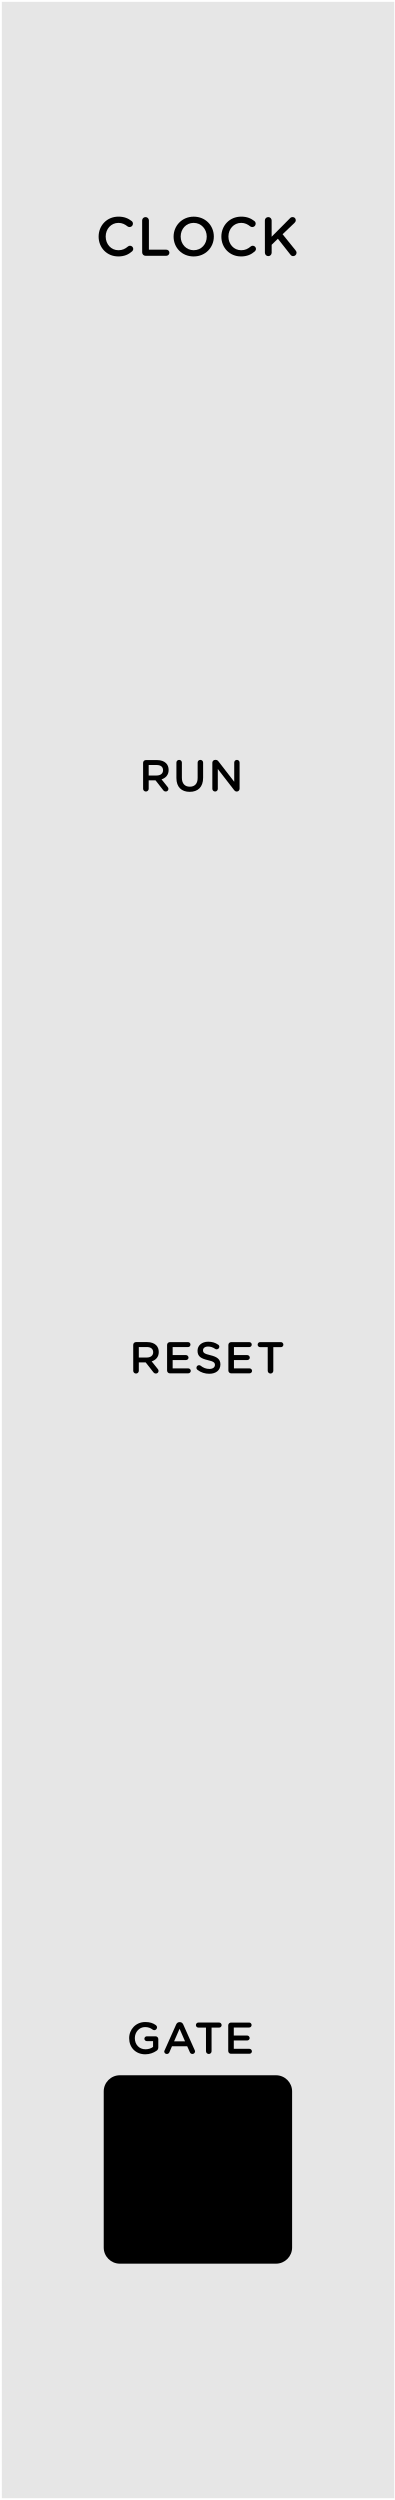
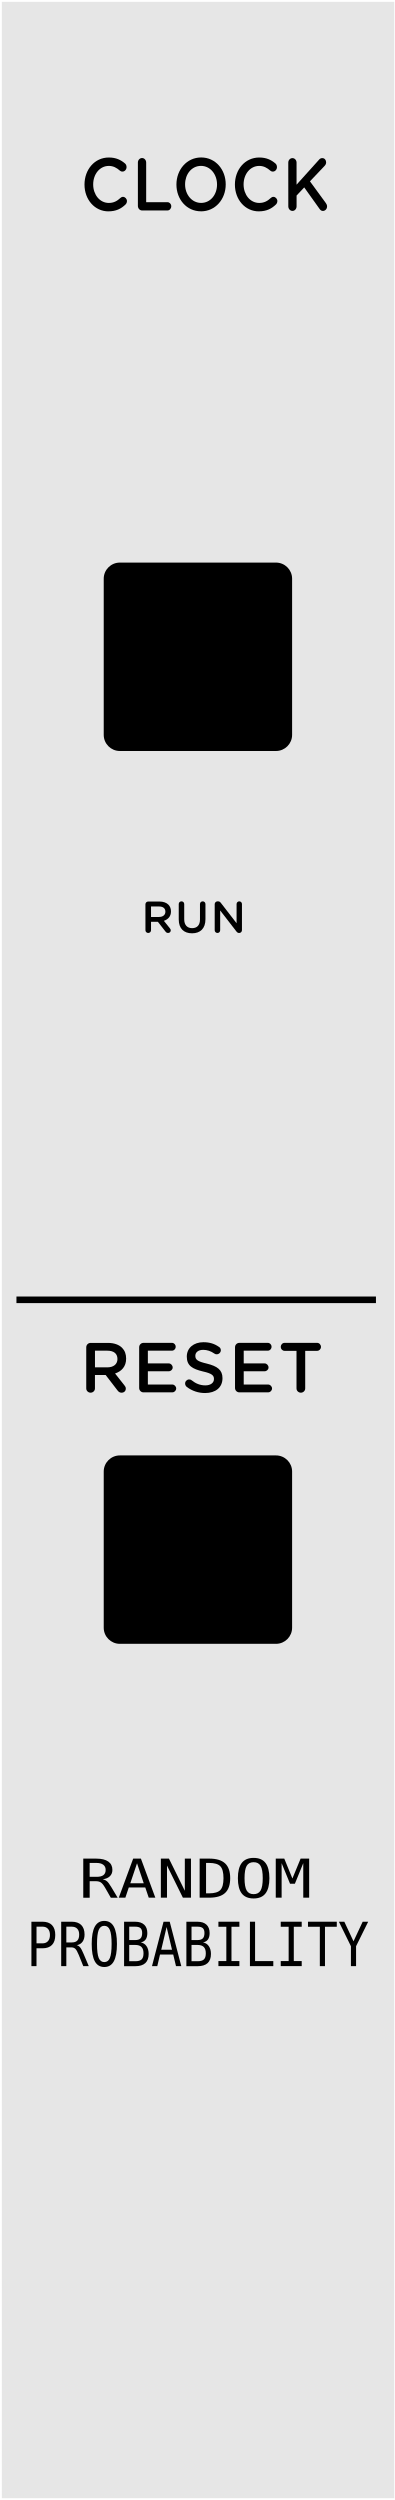
<svg xmlns="http://www.w3.org/2000/svg" width="60" height="380" viewBox="0 0 15.875 100.542" version="1.1" id="svg12553">
  <defs id="defs12547" />
  <g id="layer1" transform="translate(-26.5435,-161.3065)">
    <path id="path33453" d="m 26.617,161.38 h 15.781 v 100.396 H 26.617 Z m 0,0" style="fill:#e6e6e6;fill-opacity:1;fill-rule:nonzero;stroke:none;stroke-width:0.117" />
-     <path style="fill:#000000;fill-opacity:1;stroke:none;stroke-width:0.276" d="m 31.294,171.62 c 0.25,0 0.418,-0.078 0.565,-0.207 0.022,-0.022 0.043,-0.056 0.043,-0.099 0,-0.065 -0.06,-0.125 -0.129,-0.125 -0.035,0 -0.06,0.013 -0.082,0.03 -0.112,0.095 -0.224,0.151 -0.384,0.151 -0.298,0 -0.513,-0.246 -0.513,-0.548 v -0.004 c 0,-0.302 0.216,-0.548 0.513,-0.548 0.147,0 0.259,0.056 0.367,0.142 0.017,0.013 0.043,0.026 0.082,0.026 0.073,0 0.134,-0.06 0.134,-0.134 0,-0.047 -0.022,-0.086 -0.052,-0.108 -0.134,-0.104 -0.293,-0.177 -0.53,-0.177 -0.47,0 -0.798,0.362 -0.798,0.802 v 0.004 c 0,0.444 0.336,0.794 0.785,0.794 z m 0,0" id="path7375" />
-     <path style="fill:#000000;fill-opacity:1;stroke:none;stroke-width:0.276" d="m 32.261,171.456 c 0,0.078 0.06,0.138 0.138,0.138 h 0.832 c 0.069,0 0.125,-0.056 0.125,-0.125 0,-0.069 -0.056,-0.121 -0.125,-0.121 h -0.699 v -1.177 c 0,-0.073 -0.06,-0.134 -0.134,-0.134 -0.078,0 -0.138,0.06 -0.138,0.134 z m 0,0" id="path7371" />
-     <path style="fill:#000000;fill-opacity:1;stroke:none;stroke-width:0.276" d="m 34.332,171.62 c 0.474,0 0.811,-0.362 0.811,-0.798 v -0.004 c 0,-0.436 -0.332,-0.798 -0.807,-0.798 -0.474,0 -0.811,0.367 -0.811,0.802 v 0.004 c 0,0.436 0.332,0.794 0.807,0.794 z m 0.004,-0.25 c -0.306,0 -0.526,-0.25 -0.526,-0.548 v -0.004 c 0,-0.302 0.216,-0.548 0.522,-0.548 0.306,0 0.526,0.25 0.526,0.552 v 0.004 c 0,0.298 -0.216,0.543 -0.522,0.543 z m 0,0" id="path7367" />
-     <path style="fill:#000000;fill-opacity:1;stroke:none;stroke-width:0.276" d="m 36.23,171.62 c 0.25,0 0.418,-0.078 0.565,-0.207 0.022,-0.022 0.043,-0.056 0.043,-0.099 0,-0.065 -0.06,-0.125 -0.129,-0.125 -0.035,0 -0.06,0.013 -0.082,0.03 -0.112,0.095 -0.224,0.151 -0.384,0.151 -0.298,0 -0.513,-0.246 -0.513,-0.548 v -0.004 c 0,-0.302 0.216,-0.548 0.513,-0.548 0.147,0 0.259,0.056 0.367,0.142 0.017,0.013 0.043,0.026 0.082,0.026 0.073,0 0.134,-0.06 0.134,-0.134 0,-0.047 -0.022,-0.086 -0.052,-0.108 -0.134,-0.104 -0.293,-0.177 -0.53,-0.177 -0.47,0 -0.798,0.362 -0.798,0.802 v 0.004 c 0,0.444 0.336,0.794 0.785,0.794 z m 0,0" id="path7363" />
-     <path style="fill:#000000;fill-opacity:1;stroke:none;stroke-width:0.276" d="m 37.197,171.469 c 0,0.078 0.06,0.138 0.138,0.138 0.073,0 0.134,-0.06 0.134,-0.138 v -0.319 l 0.25,-0.242 0.5,0.634 c 0.026,0.035 0.06,0.065 0.112,0.065 0.078,0 0.138,-0.06 0.138,-0.134 0,-0.043 -0.017,-0.069 -0.039,-0.099 l -0.522,-0.647 0.483,-0.461 c 0.03,-0.03 0.047,-0.06 0.047,-0.104 0,-0.065 -0.047,-0.125 -0.125,-0.125 -0.047,0 -0.082,0.017 -0.112,0.052 l -0.733,0.738 v -0.656 c 0,-0.073 -0.06,-0.134 -0.134,-0.134 -0.078,0 -0.138,0.06 -0.138,0.134 z m 0,0" id="path7359" />
-     <path style="fill:#000000;fill-opacity:1;stroke:none;stroke-width:0.276" d="m 32.299,193.031 c 0,0.06 0.052,0.108 0.112,0.108 0.06,0 0.112,-0.047 0.112,-0.108 v -0.341 h 0.276 l 0.306,0.392 c 0.026,0.035 0.056,0.056 0.108,0.056 0.052,0 0.104,-0.039 0.104,-0.104 0,-0.035 -0.013,-0.056 -0.035,-0.082 l -0.242,-0.302 c 0.168,-0.056 0.285,-0.177 0.285,-0.375 v -0.004 c 0,-0.112 -0.035,-0.203 -0.104,-0.272 -0.078,-0.078 -0.203,-0.125 -0.362,-0.125 h -0.449 c -0.06,0 -0.112,0.047 -0.112,0.112 z m 0.224,-0.535 v -0.423 h 0.319 c 0.164,0 0.259,0.073 0.259,0.211 0,0.129 -0.099,0.211 -0.259,0.211 z m 0,0" id="path7335" />
-     <path style="fill:#000000;fill-opacity:1;stroke:none;stroke-width:0.276" d="m 34.173,193.152 c 0.328,0 0.539,-0.19 0.539,-0.565 v -0.612 c 0,-0.06 -0.047,-0.108 -0.108,-0.108 -0.065,0 -0.112,0.047 -0.112,0.108 v 0.621 c 0,0.233 -0.121,0.349 -0.315,0.349 -0.198,0 -0.319,-0.125 -0.319,-0.358 v -0.612 c 0,-0.06 -0.047,-0.108 -0.108,-0.108 -0.065,0 -0.112,0.047 -0.112,0.108 v 0.621 c 0,0.367 0.207,0.556 0.535,0.556 z m 0,0" id="path7331" />
-     <path style="fill:#000000;fill-opacity:1;stroke:none;stroke-width:0.276" d="m 35.083,193.031 c 0,0.06 0.052,0.108 0.112,0.108 0.06,0 0.108,-0.047 0.108,-0.108 v -0.798 l 0.647,0.837 c 0.03,0.039 0.06,0.069 0.112,0.069 h 0.009 c 0.06,0 0.108,-0.052 0.108,-0.112 v -1.052 c 0,-0.06 -0.047,-0.108 -0.108,-0.108 -0.06,0 -0.108,0.047 -0.108,0.108 v 0.772 l -0.63,-0.815 c -0.03,-0.039 -0.06,-0.065 -0.112,-0.065 h -0.026 c -0.06,0 -0.112,0.052 -0.112,0.112 z m 0,0" id="path7327" />
-     <path style="fill:#000000;fill-opacity:1;stroke:none;stroke-width:0.276" d="m 31.902,216.438 c 0,0.06 0.052,0.108 0.112,0.108 0.06,0 0.112,-0.047 0.112,-0.108 v -0.341 h 0.276 l 0.306,0.392 c 0.026,0.035 0.056,0.056 0.108,0.056 0.052,0 0.104,-0.039 0.104,-0.104 0,-0.035 -0.013,-0.056 -0.035,-0.082 l -0.242,-0.302 c 0.168,-0.056 0.285,-0.177 0.285,-0.375 v -0.004 c 0,-0.112 -0.035,-0.203 -0.104,-0.272 -0.078,-0.078 -0.203,-0.125 -0.362,-0.125 h -0.449 c -0.06,0 -0.112,0.047 -0.112,0.112 z m 0.224,-0.535 v -0.423 h 0.319 c 0.164,0 0.259,0.073 0.259,0.211 0,0.129 -0.099,0.211 -0.259,0.211 z m 0,0" id="path7323" />
-     <path style="fill:#000000;fill-opacity:1;stroke:none;stroke-width:0.276" d="m 33.375,216.537 h 0.742 c 0.052,0 0.099,-0.043 0.099,-0.099 0,-0.052 -0.047,-0.099 -0.099,-0.099 h -0.63 v -0.336 h 0.539 c 0.052,0 0.099,-0.043 0.099,-0.095 0,-0.056 -0.047,-0.104 -0.099,-0.104 h -0.539 v -0.323 h 0.621 c 0.052,0 0.095,-0.043 0.095,-0.099 0,-0.056 -0.043,-0.099 -0.095,-0.099 h -0.733 c -0.06,0 -0.112,0.047 -0.112,0.112 v 1.031 c 0,0.065 0.052,0.112 0.112,0.112 z m 0,0" id="path7319" />
-     <path style="fill:#000000;fill-opacity:1;stroke:none;stroke-width:0.276" d="m 34.958,216.555 c 0.267,0 0.449,-0.138 0.449,-0.375 v -0.004 c 0,-0.207 -0.134,-0.302 -0.401,-0.367 -0.242,-0.056 -0.298,-0.099 -0.298,-0.198 0,-0.086 0.073,-0.151 0.203,-0.151 0.099,0 0.194,0.03 0.289,0.095 0.017,0.013 0.035,0.017 0.056,0.017 0.06,0 0.108,-0.047 0.108,-0.104 0,-0.043 -0.026,-0.073 -0.052,-0.086 -0.112,-0.078 -0.237,-0.116 -0.397,-0.116 -0.25,0 -0.427,0.147 -0.427,0.362 v 0.004 c 0,0.233 0.147,0.311 0.414,0.375 0.237,0.052 0.285,0.104 0.285,0.19 v 0.004 c 0,0.095 -0.086,0.16 -0.22,0.16 -0.138,0 -0.25,-0.047 -0.354,-0.129 -0.013,-0.013 -0.035,-0.022 -0.065,-0.022 -0.056,0 -0.104,0.047 -0.104,0.104 0,0.035 0.017,0.065 0.043,0.086 0.138,0.104 0.302,0.155 0.47,0.155 z m 0,0" id="path7315" />
-     <path style="fill:#000000;fill-opacity:1;stroke:none;stroke-width:0.276" d="m 35.84,216.537 h 0.742 c 0.052,0 0.099,-0.043 0.099,-0.099 0,-0.052 -0.047,-0.099 -0.099,-0.099 h -0.63 v -0.336 h 0.539 c 0.052,0 0.099,-0.043 0.099,-0.095 0,-0.056 -0.047,-0.104 -0.099,-0.104 h -0.539 v -0.323 h 0.621 c 0.052,0 0.095,-0.043 0.095,-0.099 0,-0.056 -0.043,-0.099 -0.095,-0.099 h -0.733 c -0.06,0 -0.112,0.047 -0.112,0.112 v 1.031 c 0,0.065 0.052,0.112 0.112,0.112 z m 0,0" id="path7311" />
-     <path style="fill:#000000;fill-opacity:1;stroke:none;stroke-width:0.276" d="m 37.311,216.438 c 0,0.06 0.052,0.108 0.112,0.108 0.06,0 0.112,-0.047 0.112,-0.108 v -0.953 h 0.306 c 0.056,0 0.099,-0.047 0.099,-0.099 0,-0.056 -0.043,-0.104 -0.099,-0.104 h -0.837 c -0.056,0 -0.099,0.047 -0.099,0.104 0,0.052 0.043,0.099 0.099,0.099 h 0.306 z m 0,0" id="path7307" />
-     <path style="fill:#000000;fill-opacity:1;stroke:none;stroke-width:0.276" d="m 32.388,243.924 c 0.185,0 0.336,-0.065 0.444,-0.138 0.052,-0.03 0.078,-0.078 0.078,-0.138 v -0.336 c 0,-0.06 -0.047,-0.112 -0.112,-0.112 h -0.349 c -0.052,0 -0.099,0.043 -0.099,0.099 0,0.052 0.047,0.095 0.099,0.095 h 0.25 v 0.233 c -0.078,0.06 -0.185,0.095 -0.306,0.095 -0.254,0 -0.427,-0.19 -0.427,-0.449 0,-0.242 0.177,-0.444 0.41,-0.444 0.134,0 0.224,0.039 0.302,0.099 0.022,0.013 0.043,0.026 0.069,0.026 0.06,0 0.112,-0.052 0.112,-0.112 0,-0.043 -0.026,-0.073 -0.047,-0.091 -0.112,-0.082 -0.242,-0.125 -0.427,-0.125 -0.38,0 -0.647,0.298 -0.647,0.647 v 0.004 c 0,0.367 0.254,0.647 0.651,0.647 z m 0,0" id="path6783" />
-     <path style="fill:#000000;fill-opacity:1;stroke:none;stroke-width:0.276" d="m 33.148,243.807 c 0,0.06 0.047,0.104 0.104,0.104 0.047,0 0.086,-0.026 0.104,-0.069 l 0.104,-0.242 h 0.612 l 0.104,0.233 c 0.017,0.047 0.052,0.078 0.108,0.078 0.056,0 0.104,-0.047 0.104,-0.104 0,-0.017 -0.004,-0.035 -0.013,-0.047 l -0.466,-1.044 c -0.026,-0.052 -0.069,-0.086 -0.134,-0.086 h -0.009 c -0.065,0 -0.108,0.035 -0.134,0.086 l -0.466,1.044 c -0.009,0.017 -0.017,0.035 -0.017,0.047 z m 0.397,-0.405 0.22,-0.505 0.22,0.505 z m 0,0" id="path6779" />
-     <path style="fill:#000000;fill-opacity:1;stroke:none;stroke-width:0.276" d="m 34.828,243.803 c 0,0.06 0.052,0.108 0.112,0.108 0.06,0 0.112,-0.047 0.112,-0.108 v -0.953 h 0.306 c 0.056,0 0.099,-0.047 0.099,-0.099 0,-0.056 -0.043,-0.104 -0.099,-0.104 h -0.837 c -0.056,0 -0.099,0.047 -0.099,0.104 0,0.052 0.043,0.099 0.099,0.099 h 0.306 z m 0,0" id="path6775" />
-     <path style="fill:#000000;fill-opacity:1;stroke:none;stroke-width:0.276" d="m 35.834,243.902 h 0.742 c 0.052,0 0.099,-0.043 0.099,-0.099 0,-0.052 -0.047,-0.099 -0.099,-0.099 h -0.63 v -0.336 h 0.539 c 0.052,0 0.099,-0.043 0.099,-0.095 0,-0.056 -0.047,-0.104 -0.099,-0.104 h -0.539 v -0.323 h 0.621 c 0.052,0 0.095,-0.043 0.095,-0.099 0,-0.056 -0.043,-0.099 -0.095,-0.099 h -0.733 c -0.06,0 -0.112,0.047 -0.112,0.112 v 1.031 c 0,0.065 0.052,0.112 0.112,0.112 z m 0,0" id="path6771" />
-     <path id="path37367" d="m 38.291,245.414 c 0,-0.356 -0.291,-0.647 -0.647,-0.647 H 31.362 c -0.356,0 -0.647,0.291 -0.647,0.647 v 6.283 c 0,0.356 0.291,0.647 0.647,0.647 h 6.282 c 0.356,0 0.647,-0.291 0.647,-0.647 z m 0,0" style="fill:#000000;fill-opacity:1;fill-rule:nonzero;stroke:none;stroke-width:0.276" />
+     <path style="fill:#000000;fill-opacity:1;stroke:none;stroke-width:0.356" d="m 30.904,169.806 c 0.307,0 0.513,-0.105 0.692,-0.28 0.027,-0.029 0.053,-0.076 0.053,-0.134 0,-0.088 -0.074,-0.169 -0.159,-0.169 -0.042,0 -0.074,0.018 -0.1,0.041 -0.137,0.129 -0.275,0.204 -0.47,0.204 -0.365,0 -0.629,-0.333 -0.629,-0.742 v -0.005 c 0,-0.409 0.264,-0.742 0.629,-0.742 0.18,0 0.317,0.076 0.449,0.193 0.021,0.018 0.053,0.035 0.1,0.035 0.09,0 0.164,-0.082 0.164,-0.181 0,-0.064 -0.027,-0.117 -0.063,-0.146 -0.164,-0.14 -0.359,-0.239 -0.65,-0.239 -0.576,0 -0.978,0.491 -0.978,1.086 v 0.005 c 0,0.602 0.412,1.075 0.962,1.075 z m 0,0" id="path7375" />
+     <path style="fill:#000000;fill-opacity:1;stroke:none;stroke-width:0.356" d="m 32.089,169.584 c 0,0.105 0.074,0.187 0.169,0.187 h 1.02 c 0.085,0 0.153,-0.076 0.153,-0.169 0,-0.093 -0.069,-0.164 -0.153,-0.164 h -0.856 v -1.595 c 0,-0.099 -0.074,-0.181 -0.164,-0.181 -0.095,0 -0.169,0.082 -0.169,0.181 z m 0,0" id="path7371" />
+     <path style="fill:#000000;fill-opacity:1;stroke:none;stroke-width:0.356" d="m 34.627,169.806 c 0.581,0 0.994,-0.491 0.994,-1.081 v -0.005 c 0,-0.59 -0.407,-1.081 -0.988,-1.081 -0.581,0 -0.994,0.497 -0.994,1.086 v 0.005 c 0,0.59 0.407,1.075 0.988,1.075 z m 0.005,-0.339 c -0.375,0 -0.645,-0.339 -0.645,-0.742 v -0.005 c 0,-0.409 0.264,-0.742 0.64,-0.742 0.375,0 0.645,0.339 0.645,0.748 v 0.005 c 0,0.403 -0.264,0.736 -0.64,0.736 z m 0,0" id="path7367" />
+     <path style="fill:#000000;fill-opacity:1;stroke:none;stroke-width:0.356" d="m 36.953,169.806 c 0.307,0 0.513,-0.105 0.692,-0.28 0.027,-0.029 0.053,-0.076 0.053,-0.134 0,-0.088 -0.074,-0.169 -0.159,-0.169 -0.042,0 -0.074,0.018 -0.1,0.041 -0.137,0.129 -0.275,0.204 -0.47,0.204 -0.365,0 -0.629,-0.333 -0.629,-0.742 v -0.005 c 0,-0.409 0.264,-0.742 0.629,-0.742 0.18,0 0.317,0.076 0.449,0.193 0.021,0.018 0.053,0.035 0.1,0.035 0.09,0 0.164,-0.082 0.164,-0.181 0,-0.064 -0.027,-0.117 -0.063,-0.146 -0.164,-0.14 -0.359,-0.239 -0.65,-0.239 -0.576,0 -0.978,0.491 -0.978,1.086 v 0.005 c 0,0.602 0.412,1.075 0.962,1.075 z m 0,0" id="path7363" />
+     <path style="fill:#000000;fill-opacity:1;stroke:none;stroke-width:0.356" d="m 38.138,169.602 c 0,0.105 0.074,0.187 0.169,0.187 0.09,0 0.164,-0.082 0.164,-0.187 v -0.432 l 0.307,-0.327 0.613,0.859 c 0.032,0.047 0.074,0.088 0.137,0.088 0.095,0 0.169,-0.082 0.169,-0.181 0,-0.058 -0.021,-0.093 -0.048,-0.134 l -0.64,-0.876 0.592,-0.625 c 0.037,-0.041 0.058,-0.082 0.058,-0.14 0,-0.088 -0.058,-0.169 -0.153,-0.169 -0.058,0 -0.1,0.023 -0.137,0.07 l -0.899,0.999 v -0.888 c 0,-0.099 -0.074,-0.181 -0.164,-0.181 -0.095,0 -0.169,0.082 -0.169,0.181 z m 0,0" id="path7359" />
+     <path style="fill:#000000;fill-opacity:1;stroke:none;stroke-width:0.276" d="m 32.393,198.72 c 0,0.06 0.052,0.108 0.112,0.108 0.06,0 0.112,-0.047 0.112,-0.108 v -0.341 h 0.276 l 0.306,0.392 c 0.026,0.035 0.056,0.056 0.108,0.056 0.052,0 0.104,-0.039 0.104,-0.104 0,-0.035 -0.013,-0.056 -0.035,-0.082 l -0.242,-0.302 c 0.168,-0.056 0.285,-0.177 0.285,-0.375 v -0.004 c 0,-0.112 -0.035,-0.203 -0.104,-0.272 -0.078,-0.078 -0.203,-0.125 -0.362,-0.125 h -0.449 c -0.06,0 -0.112,0.047 -0.112,0.112 z m 0.224,-0.535 v -0.423 h 0.319 c 0.164,0 0.259,0.073 0.259,0.211 0,0.129 -0.099,0.211 -0.259,0.211 z m 0,0" id="path7335" />
+     <path style="fill:#000000;fill-opacity:1;stroke:none;stroke-width:0.276" d="m 34.267,198.841 c 0.328,0 0.539,-0.19 0.539,-0.565 v -0.612 c 0,-0.06 -0.047,-0.108 -0.108,-0.108 -0.065,0 -0.112,0.047 -0.112,0.108 v 0.621 c 0,0.233 -0.121,0.349 -0.315,0.349 -0.198,0 -0.319,-0.125 -0.319,-0.358 v -0.612 c 0,-0.06 -0.047,-0.108 -0.108,-0.108 -0.065,0 -0.112,0.047 -0.112,0.108 v 0.621 c 0,0.367 0.207,0.556 0.535,0.556 z m 0,0" id="path7331" />
+     <path style="fill:#000000;fill-opacity:1;stroke:none;stroke-width:0.276" d="m 35.178,198.72 c 0,0.06 0.052,0.108 0.112,0.108 0.06,0 0.108,-0.047 0.108,-0.108 v -0.798 l 0.647,0.837 c 0.03,0.039 0.06,0.069 0.112,0.069 h 0.009 c 0.06,0 0.108,-0.052 0.108,-0.112 v -1.052 c 0,-0.06 -0.047,-0.108 -0.108,-0.108 -0.06,0 -0.108,0.047 -0.108,0.108 v 0.772 l -0.63,-0.815 c -0.03,-0.039 -0.06,-0.065 -0.112,-0.065 h -0.026 c -0.06,0 -0.112,0.052 -0.112,0.112 z m 0,0" id="path7327" />
+     <path style="fill:#000000;fill-opacity:1;stroke:none;stroke-width:0.435" d="m 30.012,217.145 c 0,0.096 0.081,0.171 0.175,0.171 0.094,0 0.175,-0.075 0.175,-0.171 v -0.54 h 0.431 l 0.479,0.623 c 0.041,0.055 0.088,0.089 0.169,0.089 0.081,0 0.162,-0.061 0.162,-0.164 0,-0.055 -0.02,-0.089 -0.054,-0.13 l -0.378,-0.479 c 0.263,-0.089 0.445,-0.28 0.445,-0.595 v -0.006 c 0,-0.178 -0.054,-0.322 -0.162,-0.431 -0.121,-0.123 -0.317,-0.198 -0.566,-0.198 h -0.701 c -0.094,0 -0.175,0.075 -0.175,0.178 z m 0.351,-0.848 v -0.67 h 0.499 c 0.256,0 0.405,0.116 0.405,0.335 0,0.205 -0.155,0.335 -0.405,0.335 z m 0,0" id="path7323" />
+     <path style="fill:#000000;fill-opacity:1;stroke:none;stroke-width:0.435" d="m 32.314,217.302 h 1.16 c 0.081,0 0.155,-0.068 0.155,-0.157 0,-0.082 -0.074,-0.157 -0.155,-0.157 h -0.984 v -0.534 h 0.843 c 0.081,0 0.155,-0.068 0.155,-0.151 0,-0.089 -0.074,-0.164 -0.155,-0.164 h -0.843 v -0.513 h 0.971 c 0.081,0 0.148,-0.068 0.148,-0.157 0,-0.089 -0.067,-0.157 -0.148,-0.157 h -1.146 c -0.094,0 -0.175,0.075 -0.175,0.178 v 1.635 c 0,0.103 0.081,0.178 0.175,0.178 z m 0,0" id="path7319" />
+     <path style="fill:#000000;fill-opacity:1;stroke:none;stroke-width:0.435" d="m 34.79,217.33 c 0.418,0 0.701,-0.219 0.701,-0.595 v -0.006 c 0,-0.328 -0.209,-0.479 -0.627,-0.582 -0.378,-0.089 -0.465,-0.157 -0.465,-0.315 0,-0.137 0.115,-0.239 0.317,-0.239 0.155,0 0.303,0.048 0.452,0.151 0.027,0.02 0.054,0.028 0.088,0.028 0.094,0 0.169,-0.075 0.169,-0.164 0,-0.068 -0.041,-0.116 -0.081,-0.137 -0.175,-0.123 -0.371,-0.185 -0.62,-0.185 -0.391,0 -0.668,0.233 -0.668,0.575 v 0.006 c 0,0.369 0.229,0.493 0.647,0.595 0.371,0.082 0.445,0.164 0.445,0.301 v 0.006 c 0,0.151 -0.135,0.253 -0.344,0.253 -0.216,0 -0.391,-0.075 -0.553,-0.205 -0.02,-0.02 -0.054,-0.034 -0.101,-0.034 -0.088,0 -0.162,0.075 -0.162,0.164 0,0.055 0.027,0.103 0.067,0.137 0.216,0.164 0.472,0.246 0.735,0.246 z m 0,0" id="path7315" />
+     <path style="fill:#000000;fill-opacity:1;stroke:none;stroke-width:0.435" d="m 36.169,217.302 h 1.16 c 0.081,0 0.155,-0.068 0.155,-0.157 0,-0.082 -0.074,-0.157 -0.155,-0.157 h -0.984 v -0.534 h 0.843 c 0.081,0 0.155,-0.068 0.155,-0.151 0,-0.089 -0.074,-0.164 -0.155,-0.164 h -0.843 v -0.513 h 0.971 c 0.081,0 0.148,-0.068 0.148,-0.157 0,-0.089 -0.067,-0.157 -0.148,-0.157 h -1.146 c -0.094,0 -0.175,0.075 -0.175,0.178 v 1.635 c 0,0.103 0.081,0.178 0.175,0.178 z m 0,0" id="path7311" />
+     <path style="fill:#000000;fill-opacity:1;stroke:none;stroke-width:0.435" d="m 38.468,217.145 c 0,0.096 0.081,0.171 0.175,0.171 0.094,0 0.175,-0.075 0.175,-0.171 v -1.512 h 0.479 c 0.088,0 0.155,-0.075 0.155,-0.157 0,-0.089 -0.067,-0.164 -0.155,-0.164 h -1.308 c -0.088,0 -0.155,0.075 -0.155,0.164 0,0.082 0.067,0.157 0.155,0.157 h 0.479 z m 0,0" id="path7307" />
+     <path id="path37367" d="m 38.291,184.579 c 0,-0.356 -0.291,-0.647 -0.647,-0.647 H 31.362 c -0.356,0 -0.647,0.291 -0.647,0.647 v 6.283 c 0,0.356 0.291,0.647 0.647,0.647 h 6.282 c 0.356,0 0.647,-0.291 0.647,-0.647 z m 0,0" style="fill:#000000;fill-opacity:1;fill-rule:nonzero;stroke:none;stroke-width:0.276" />
+     <path style="fill:none;stroke:#000000;stroke-width:0.265px;stroke-linecap:butt;stroke-linejoin:miter;stroke-opacity:1" d="M 27.205,213.581 H 41.663" id="path44" />
+     <path style="fill:#000000;fill-opacity:1;fill-rule:nonzero;stroke:none;stroke-width:0.276" d="m 38.291,220.486 c 0,-0.356 -0.291,-0.647 -0.647,-0.647 H 31.362 c -0.356,0 -0.647,0.291 -0.647,0.647 v 6.283 c 0,0.356 0.291,0.647 0.647,0.647 h 6.282 c 0.356,0 0.647,-0.291 0.647,-0.647 z m 0,0" id="path46" />
+     <g aria-label="RANDOM" transform="matrix(0.9878009,0,0,0.8197859,1.118457,32.41163)" style="font-style:normal;font-variant:normal;font-weight:normal;font-stretch:normal;font-size:2.63px;line-height:1.25;font-family:'DejaVu Sans Mono';-inkscape-font-specification:'DejaVu Sans Mono, Normal';font-variant-ligatures:normal;font-variant-caps:normal;font-variant-numeric:normal;font-feature-settings:normal;text-align:start;letter-spacing:0px;word-spacing:0px;writing-mode:lr-tb;text-anchor:start;fill:#000000;fill-opacity:1;stroke:none;stroke-width:0.066" id="text103">
+       <path d="m 29.921,249.421 q 0.1,0.026 0.171,0.098 0.071,0.071 0.176,0.284 l 0.261,0.524 h -0.279 l -0.229,-0.484 q -0.099,-0.207 -0.178,-0.266 -0.078,-0.06 -0.205,-0.06 h -0.248 v 0.81 h -0.261 v -1.917 h 0.534 q 0.316,0 0.484,0.143 0.168,0.143 0.168,0.412 0,0.19 -0.104,0.311 -0.103,0.119 -0.29,0.146 z m -0.532,-0.799 v 0.681 h 0.284 q 0.186,0 0.277,-0.084 0.091,-0.084 0.091,-0.256 0,-0.166 -0.098,-0.253 -0.096,-0.089 -0.281,-0.089 z" style="stroke-width:0.066" id="path136" />
+       <path d="m 31.318,248.638 -0.274,0.981 h 0.547 z m -0.157,-0.229 h 0.315 l 0.587,1.917 h -0.268 l -0.141,-0.5 h -0.672 l -0.139,0.5 h -0.268 z" style="stroke-width:0.066" id="path138" />
+       <path d="m 32.288,248.409 h 0.329 l 0.647,1.578 v -1.578 h 0.25 v 1.917 h -0.329 l -0.647,-1.578 v 1.578 h -0.25 z" style="stroke-width:0.066" id="path140" />
+       <path d="m 34.251,250.113 q 0.327,0 0.457,-0.161 0.13,-0.162 0.13,-0.583 0,-0.425 -0.13,-0.586 -0.128,-0.162 -0.457,-0.162 h -0.123 v 1.491 z m 0.005,-1.704 q 0.439,0 0.647,0.234 0.208,0.234 0.208,0.727 0,0.491 -0.208,0.724 -0.208,0.232 -0.647,0.232 h -0.389 v -1.917 z" style="stroke-width:0.066" id="path142" />
+       <path d="m 36.436,249.37 q 0,-0.422 -0.087,-0.604 -0.086,-0.181 -0.284,-0.181 -0.196,0 -0.284,0.181 -0.086,0.181 -0.086,0.604 0,0.421 0.086,0.602 0.087,0.181 0.284,0.181 0.198,0 0.284,-0.18 0.087,-0.181 0.087,-0.604 z m 0.271,0 q 0,0.501 -0.159,0.747 -0.158,0.247 -0.483,0.247 -0.325,0 -0.483,-0.245 -0.158,-0.245 -0.158,-0.749 0,-0.502 0.158,-0.749 0.159,-0.247 0.483,-0.247 0.325,0 0.483,0.247 0.159,0.247 0.159,0.749 z" style="stroke-width:0.066" id="path144" />
+       <path d="m 36.966,248.409 h 0.347 l 0.331,0.976 0.334,-0.976 h 0.348 v 1.917 H 38.086 v -1.694 l -0.342,1.011 h -0.196 l -0.343,-1.011 v 1.694 h -0.239 z" style="stroke-width:0.066" id="path146" />
+     </g>
+     <g aria-label="PROBABILITY" transform="matrix(0.9530011,0,0,1.1215,1.26242,-38.30098)" style="font-style:normal;font-variant:normal;font-weight:normal;font-stretch:normal;font-size:2.185px;line-height:1.25;font-family:'DejaVu Sans Mono';-inkscape-font-specification:'DejaVu Sans Mono, Normal';font-variant-ligatures:normal;font-variant-caps:normal;font-variant-numeric:normal;font-feature-settings:normal;text-align:start;letter-spacing:0px;word-spacing:0px;writing-mode:lr-tb;text-anchor:start;fill:#000000;fill-opacity:1;stroke:none;stroke-width:0.055" id="text107">
+       <path d="m 28.069,247.072 v 0.599 h 0.25 q 0.149,0 0.233,-0.079 0.084,-0.079 0.084,-0.221 0,-0.142 -0.083,-0.22 -0.083,-0.079 -0.234,-0.079 z m -0.216,-0.177 h 0.465 q 0.267,0 0.404,0.122 0.138,0.121 0.138,0.354 0,0.236 -0.138,0.356 -0.137,0.121 -0.404,0.121 h -0.25 v 0.64 H 27.854 Z" style="stroke-width:0.055" id="path113" />
+       <path d="m 29.769,247.736 q 0.083,0.021 0.142,0.081 0.059,0.059 0.146,0.236 l 0.217,0.435 h -0.232 l -0.19,-0.402 q -0.082,-0.172 -0.148,-0.221 -0.065,-0.05 -0.171,-0.05 h -0.206 v 0.673 h -0.217 v -1.593 h 0.444 q 0.262,0 0.402,0.118 0.14,0.118 0.14,0.343 0,0.158 -0.086,0.258 -0.085,0.099 -0.241,0.122 z m -0.442,-0.664 v 0.566 h 0.236 q 0.155,0 0.23,-0.069 0.076,-0.069 0.076,-0.212 0,-0.138 -0.081,-0.21 -0.08,-0.074 -0.234,-0.074 z" style="stroke-width:0.055" id="path115" />
+       <path d="m 31.238,247.693 q 0,-0.351 -0.073,-0.501 -0.071,-0.15 -0.236,-0.15 -0.163,0 -0.236,0.15 -0.071,0.15 -0.071,0.501 0,0.35 0.071,0.5 0.073,0.15 0.236,0.15 0.164,0 0.236,-0.149 0.073,-0.15 0.073,-0.501 z m 0.225,0 q 0,0.416 -0.132,0.621 -0.131,0.205 -0.401,0.205 -0.27,0 -0.401,-0.204 -0.131,-0.204 -0.131,-0.622 0,-0.417 0.131,-0.622 0.132,-0.205 0.401,-0.205 0.27,0 0.401,0.205 0.132,0.205 0.132,0.622 z" style="stroke-width:0.055" id="path117" />
+       <path d="m 31.981,247.728 v 0.584 h 0.255 q 0.188,0 0.268,-0.065 0.08,-0.066 0.08,-0.217 0,-0.156 -0.084,-0.228 -0.084,-0.074 -0.264,-0.074 z m 0,-0.655 v 0.48 h 0.251 q 0.156,0 0.225,-0.06 0.07,-0.06 0.07,-0.193 0,-0.121 -0.069,-0.174 -0.068,-0.053 -0.226,-0.053 z m -0.217,-0.177 h 0.472 q 0.244,0 0.377,0.106 0.132,0.106 0.132,0.299 0,0.146 -0.07,0.23 -0.069,0.084 -0.209,0.106 0.157,0.024 0.245,0.134 0.09,0.11 0.09,0.281 0,0.217 -0.142,0.328 -0.142,0.11 -0.423,0.11 h -0.472 z" style="stroke-width:0.055" id="path119" />
+       <path d="m 33.559,247.085 -0.227,0.815 h 0.455 z m -0.13,-0.19 h 0.261 l 0.488,1.593 H 33.955 l -0.117,-0.415 h -0.558 l -0.115,0.415 h -0.223 z" style="stroke-width:0.055" id="path121" />
+       <path d="m 34.61,247.728 v 0.584 h 0.255 q 0.188,0 0.268,-0.065 0.08,-0.066 0.08,-0.217 0,-0.156 -0.084,-0.228 -0.084,-0.074 -0.264,-0.074 z m 0,-0.655 v 0.48 h 0.251 q 0.156,0 0.225,-0.06 0.07,-0.06 0.07,-0.193 0,-0.121 -0.069,-0.174 -0.068,-0.053 -0.226,-0.053 z m -0.217,-0.177 h 0.472 q 0.244,0 0.377,0.106 0.132,0.106 0.132,0.299 0,0.146 -0.07,0.23 -0.069,0.084 -0.209,0.106 0.157,0.024 0.245,0.134 0.09,0.11 0.09,0.281 0,0.217 -0.142,0.328 -0.142,0.11 -0.423,0.11 h -0.472 z" style="stroke-width:0.055" id="path123" />
+       <path d="m 35.745,246.895 h 0.885 v 0.181 h -0.334 v 1.23 h 0.334 v 0.181 h -0.885 v -0.181 h 0.334 v -1.23 h -0.334 z" style="stroke-width:0.055" id="path125" />
+       <path d="m 37.075,246.895 h 0.217 v 1.412 h 0.769 v 0.181 H 37.075 Z" style="stroke-width:0.055" id="path127" />
+       <path d="m 38.375,246.895 h 0.885 v 0.181 h -0.334 v 1.23 h 0.334 v 0.181 h -0.885 v -0.181 h 0.334 v -1.23 h -0.334 z" style="stroke-width:0.055" id="path129" />
+       <path d="m 39.525,246.895 h 1.215 v 0.181 h -0.498 v 1.412 h -0.217 v -1.412 h -0.5 z" style="stroke-width:0.055" id="path131" />
+       <path d="m 40.829,246.895 h 0.229 l 0.388,0.703 0.387,-0.703 h 0.232 l -0.511,0.878 v 0.715 h -0.217 v -0.715 z" style="stroke-width:0.055" id="path133" />
+     </g>
  </g>
</svg>
